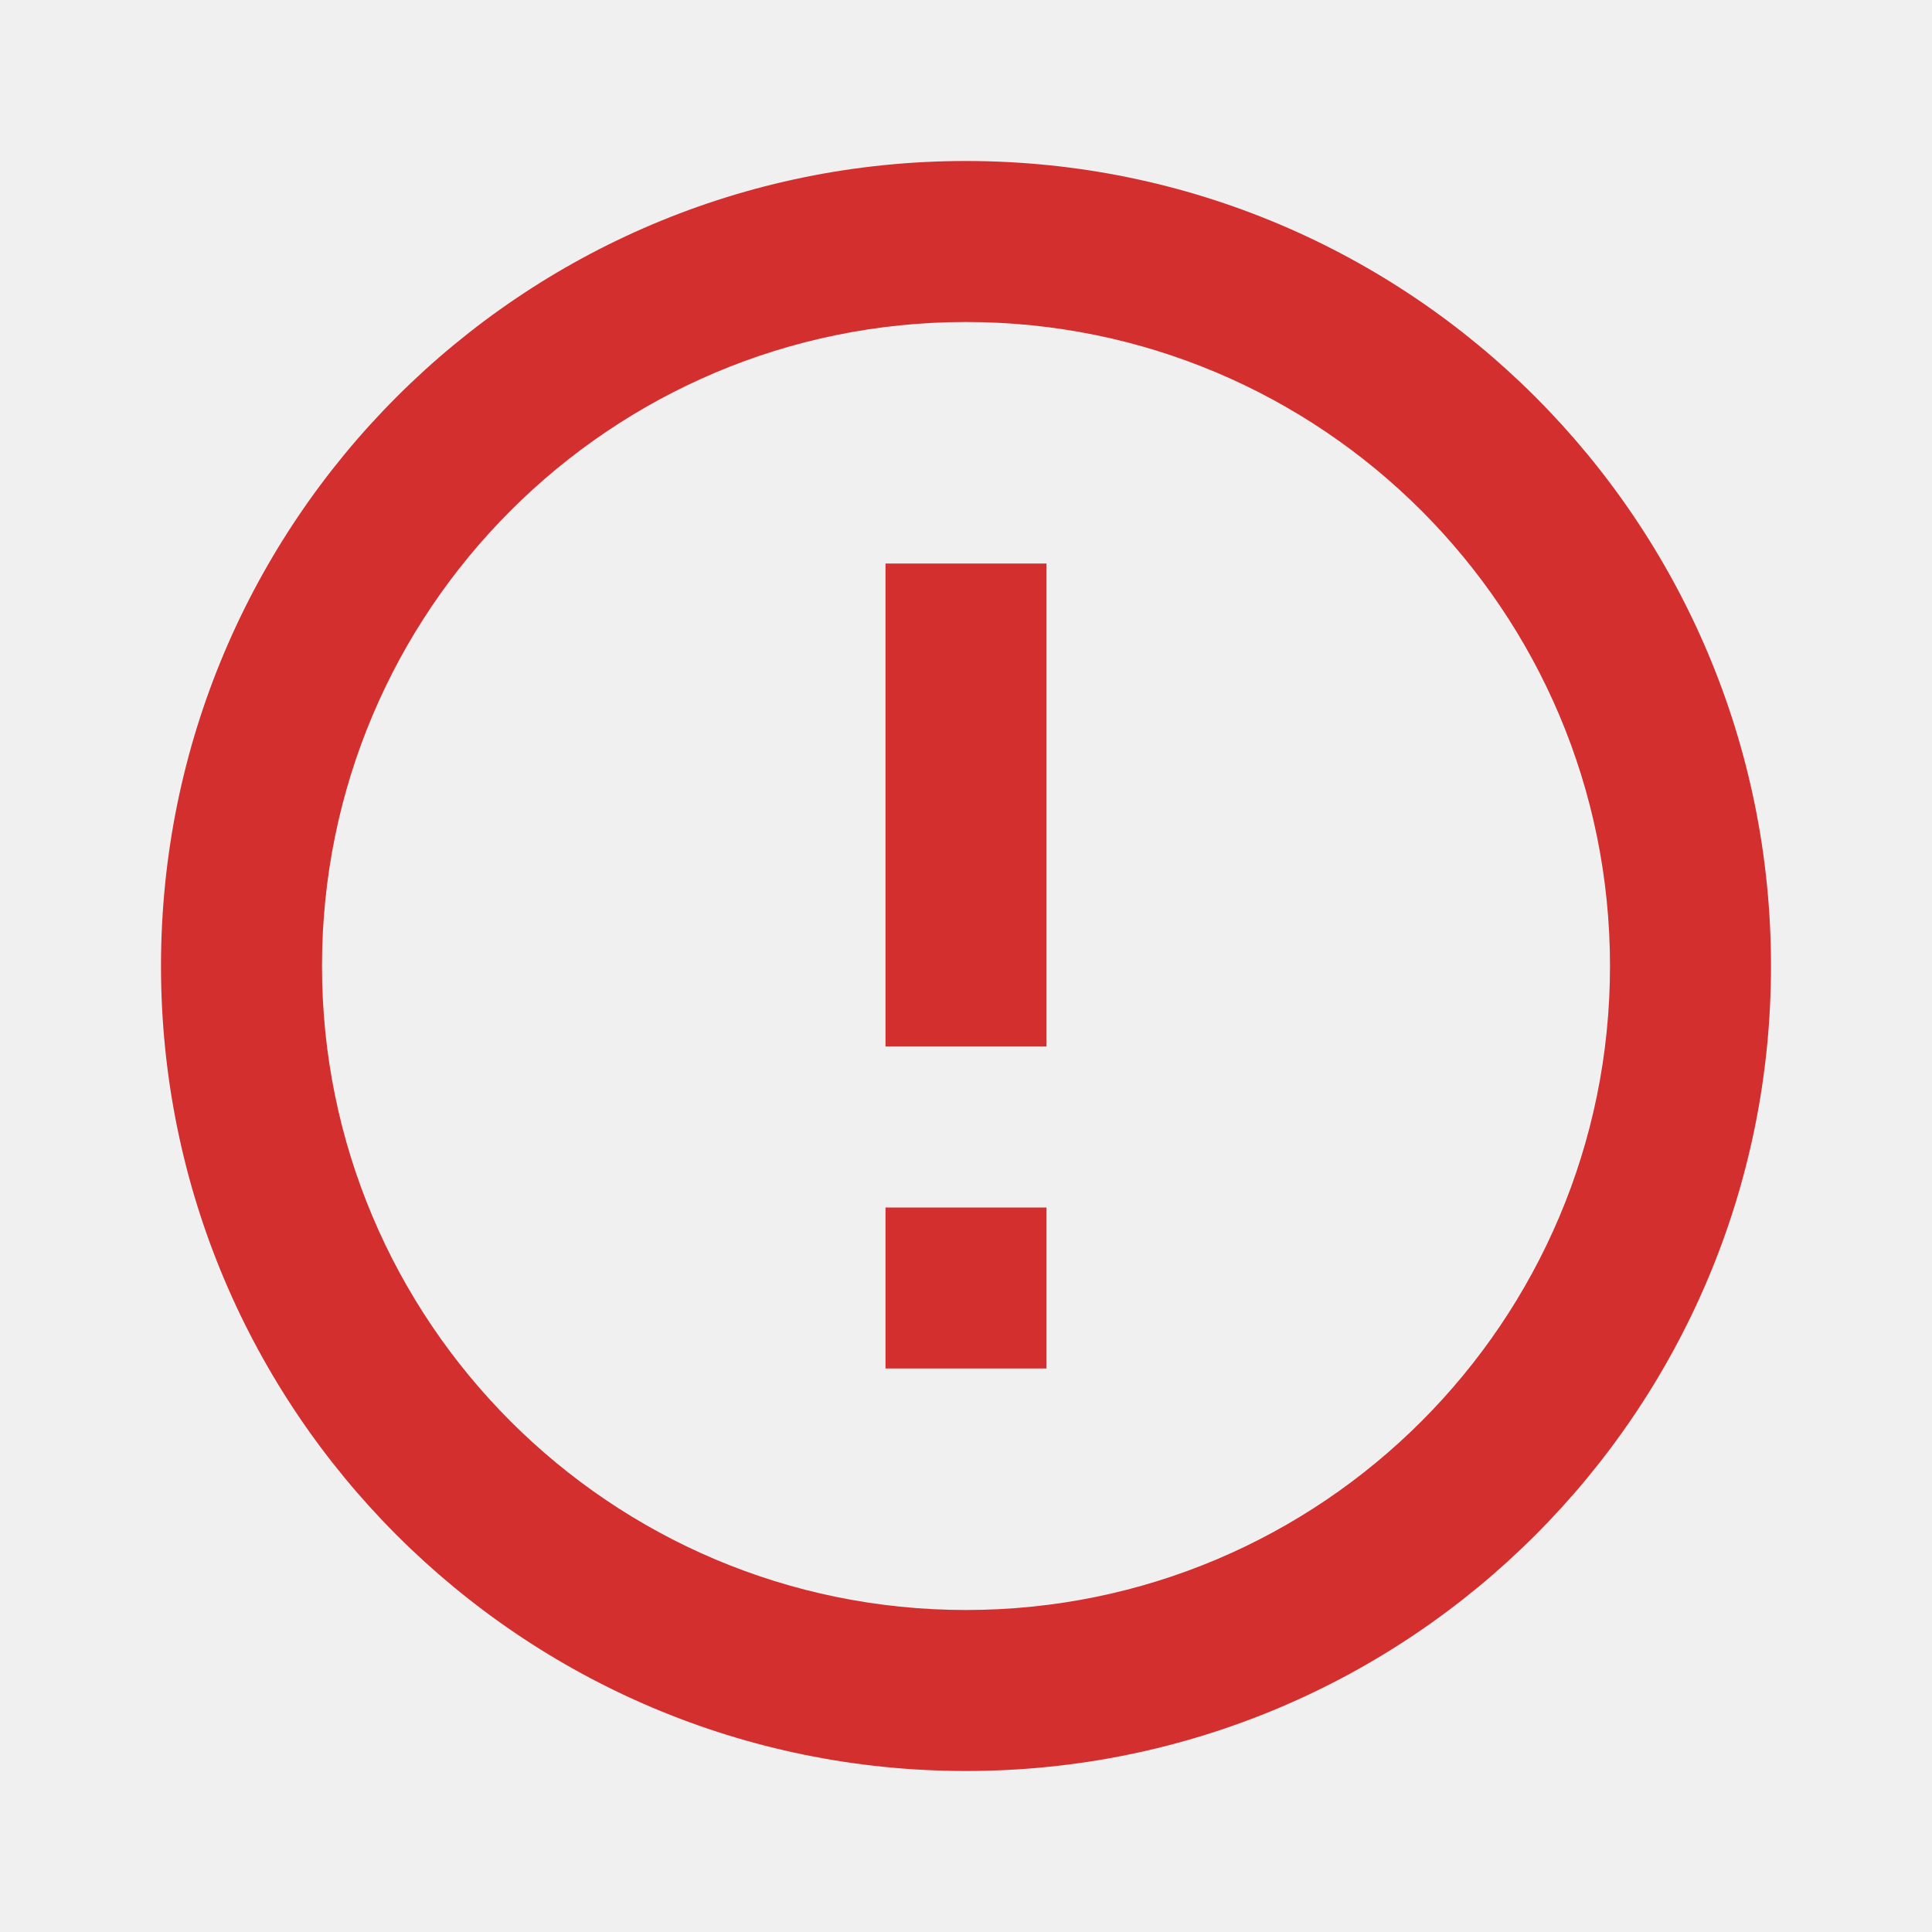
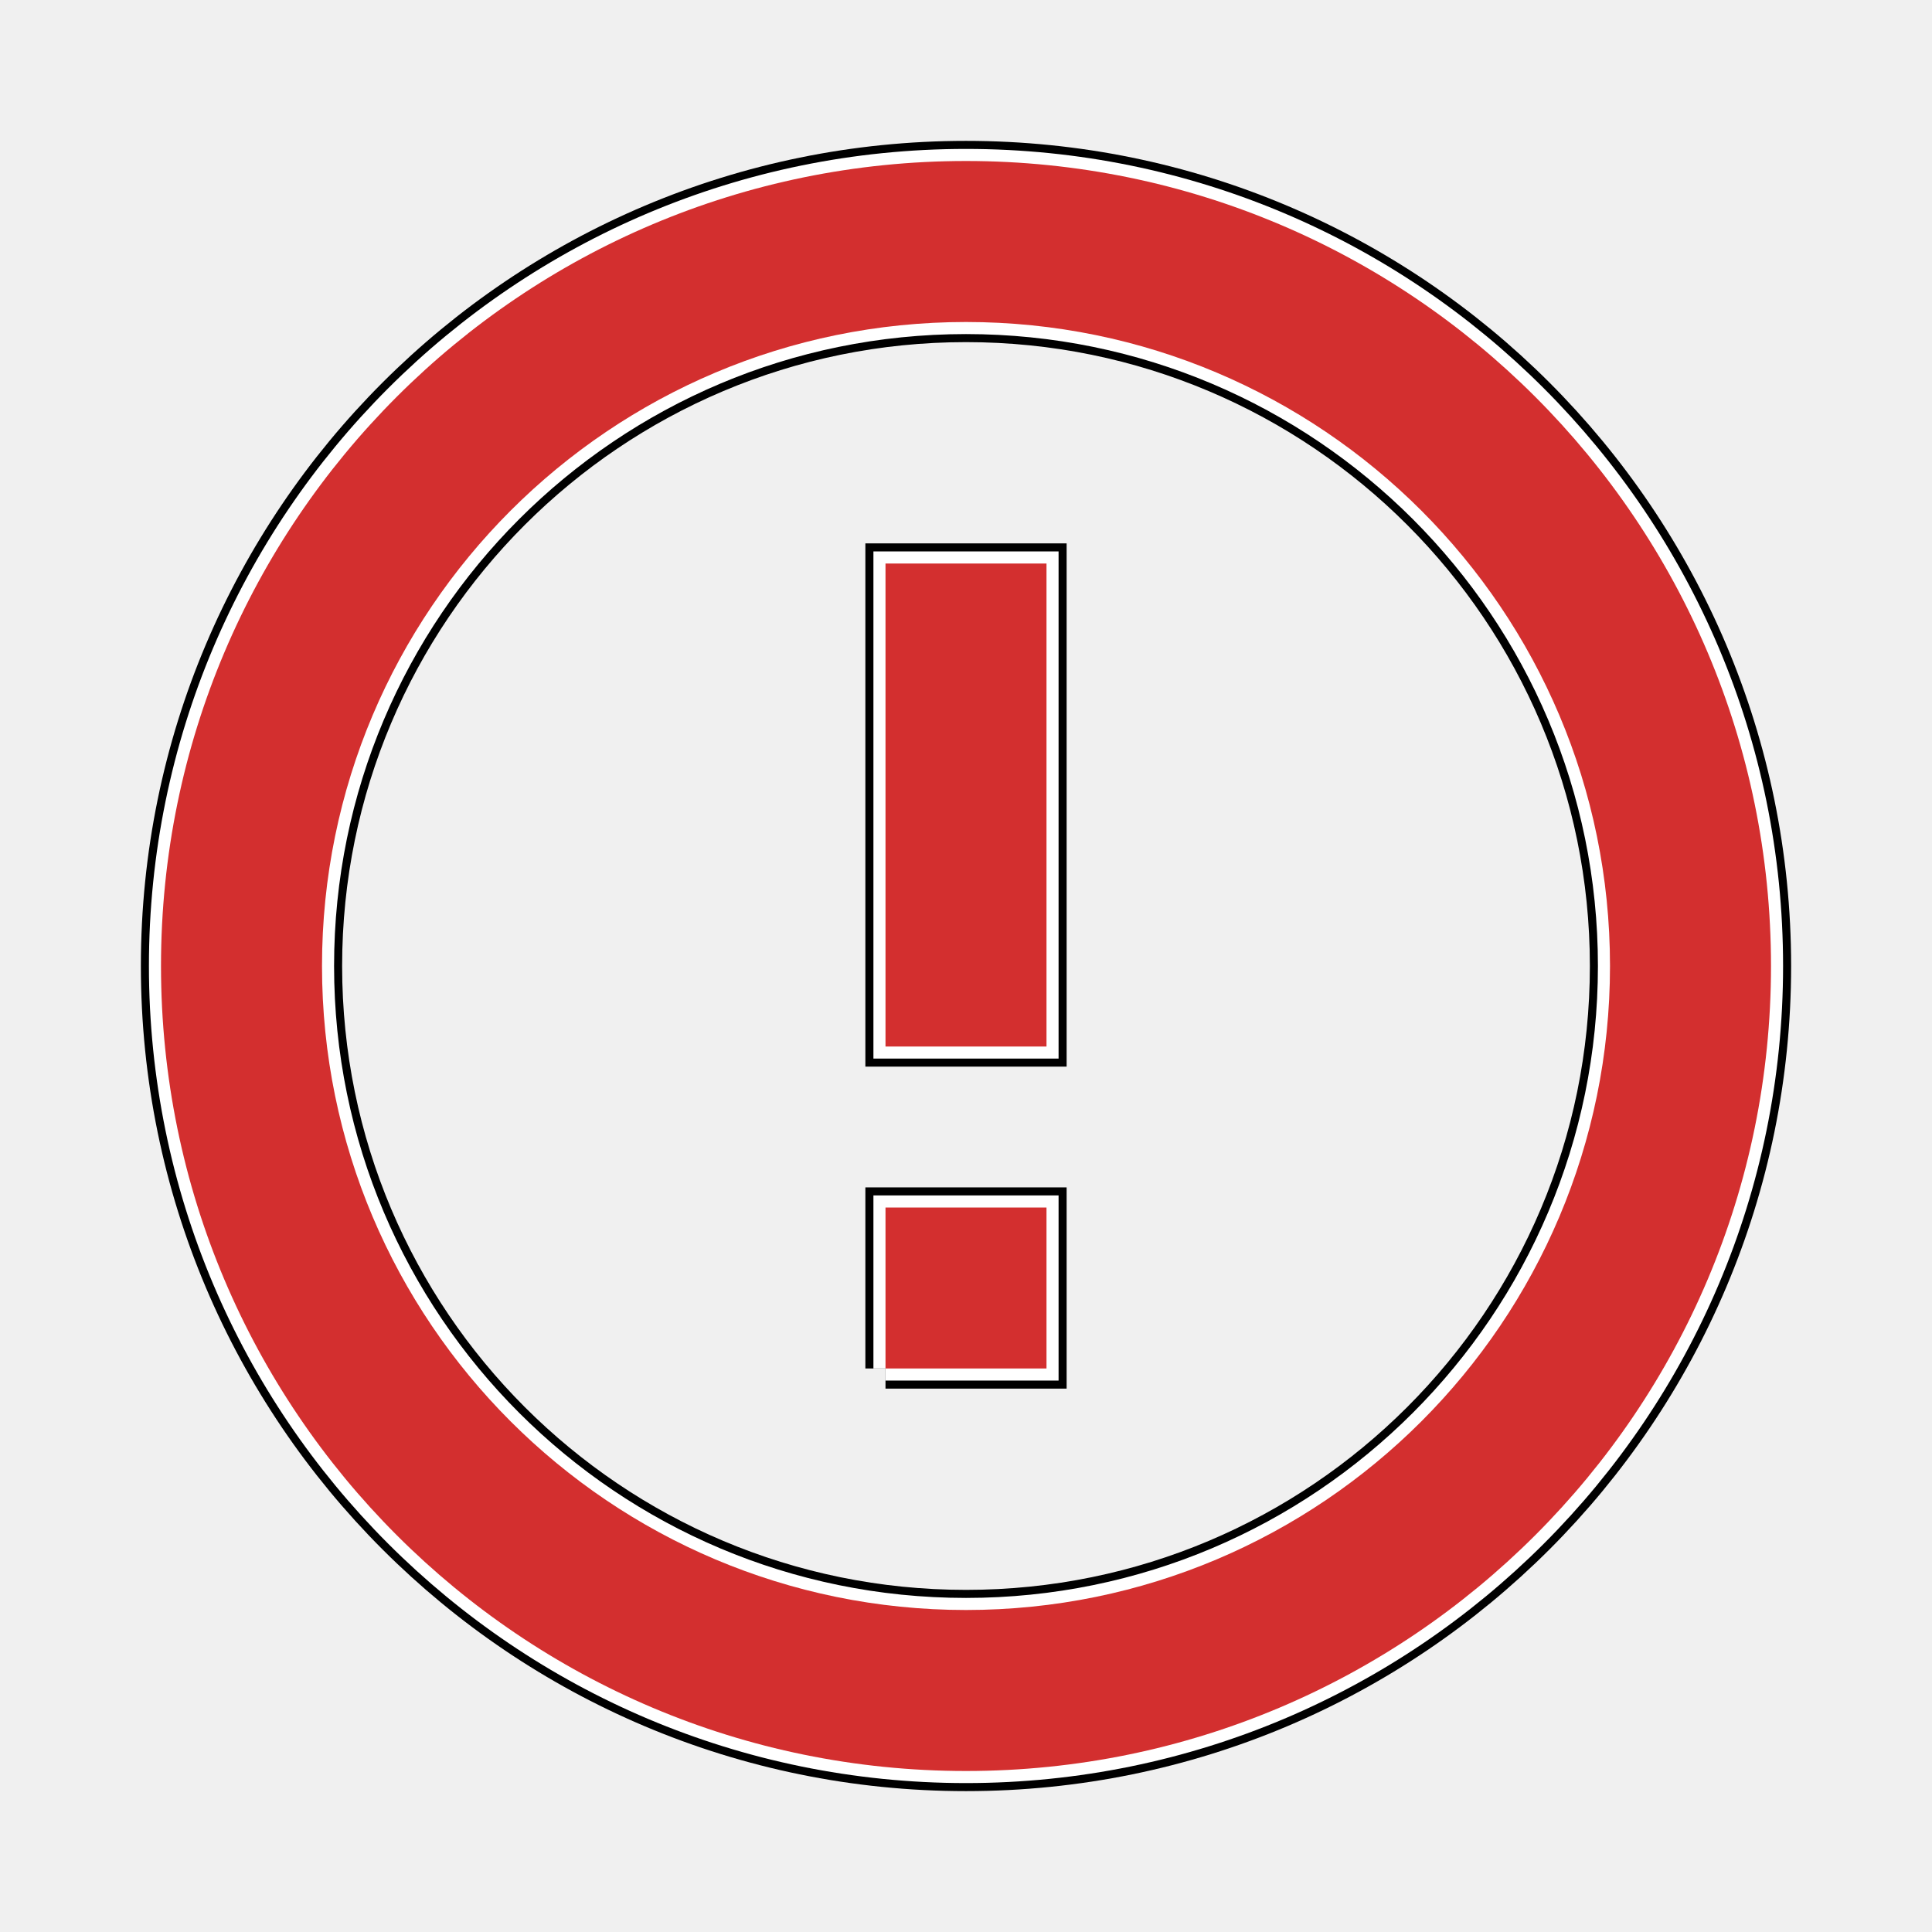
- <svg xmlns="http://www.w3.org/2000/svg" viewBox="0 0 24 24" fill="#d32f2f">
-   <path d="M12,2A10,10 0 0,0 2,12A10,10 0 0,0 12,22A10,10 0 0,0 22,12A10,10 0 0,0 12,2M12,4A8,8 0 0,1 20,12A8,8 0 0,1 12,20A8,8 0 0,1 4,12A8,8 0 0,1 12,4M11,17H13V15H11V17M11,13H13V7H11V13Z" />
+ <svg xmlns="http://www.w3.org/2000/svg" viewBox="0 0 24 24">
+   <path d="M12,2A10,10 0 0,0 2,12A10,10 0 0,0 12,22A10,10 0 0,0 22,12A10,10 0 0,0 12,2M12,4A8,8 0 0,1 20,12A8,8 0 0,1 12,20A8,8 0 0,1 4,12A8,8 0 0,1 12,4M11,17H13V15H11V17M11,13H13V7H11V13Z" fill="none" stroke="black" stroke-width="0.5" />
+   <path d="M12,2A10,10 0 0,0 2,12A10,10 0 0,0 12,22A10,10 0 0,0 22,12A10,10 0 0,0 12,2M12,4A8,8 0 0,1 20,12A8,8 0 0,1 12,20A8,8 0 0,1 4,12A8,8 0 0,1 12,4M11,17H13V15H11V17M11,13H13V7H11V13Z" fill="none" stroke="white" stroke-width="0.3" />
+   <path d="M12,2A10,10 0 0,0 2,12A10,10 0 0,0 12,22A10,10 0 0,0 22,12A10,10 0 0,0 12,2M12,4A8,8 0 0,1 20,12A8,8 0 0,1 12,20A8,8 0 0,1 4,12A8,8 0 0,1 12,4M11,17H13V15H11V17M11,13H13V7H11V13Z" fill="#d32f2f" />
</svg>
